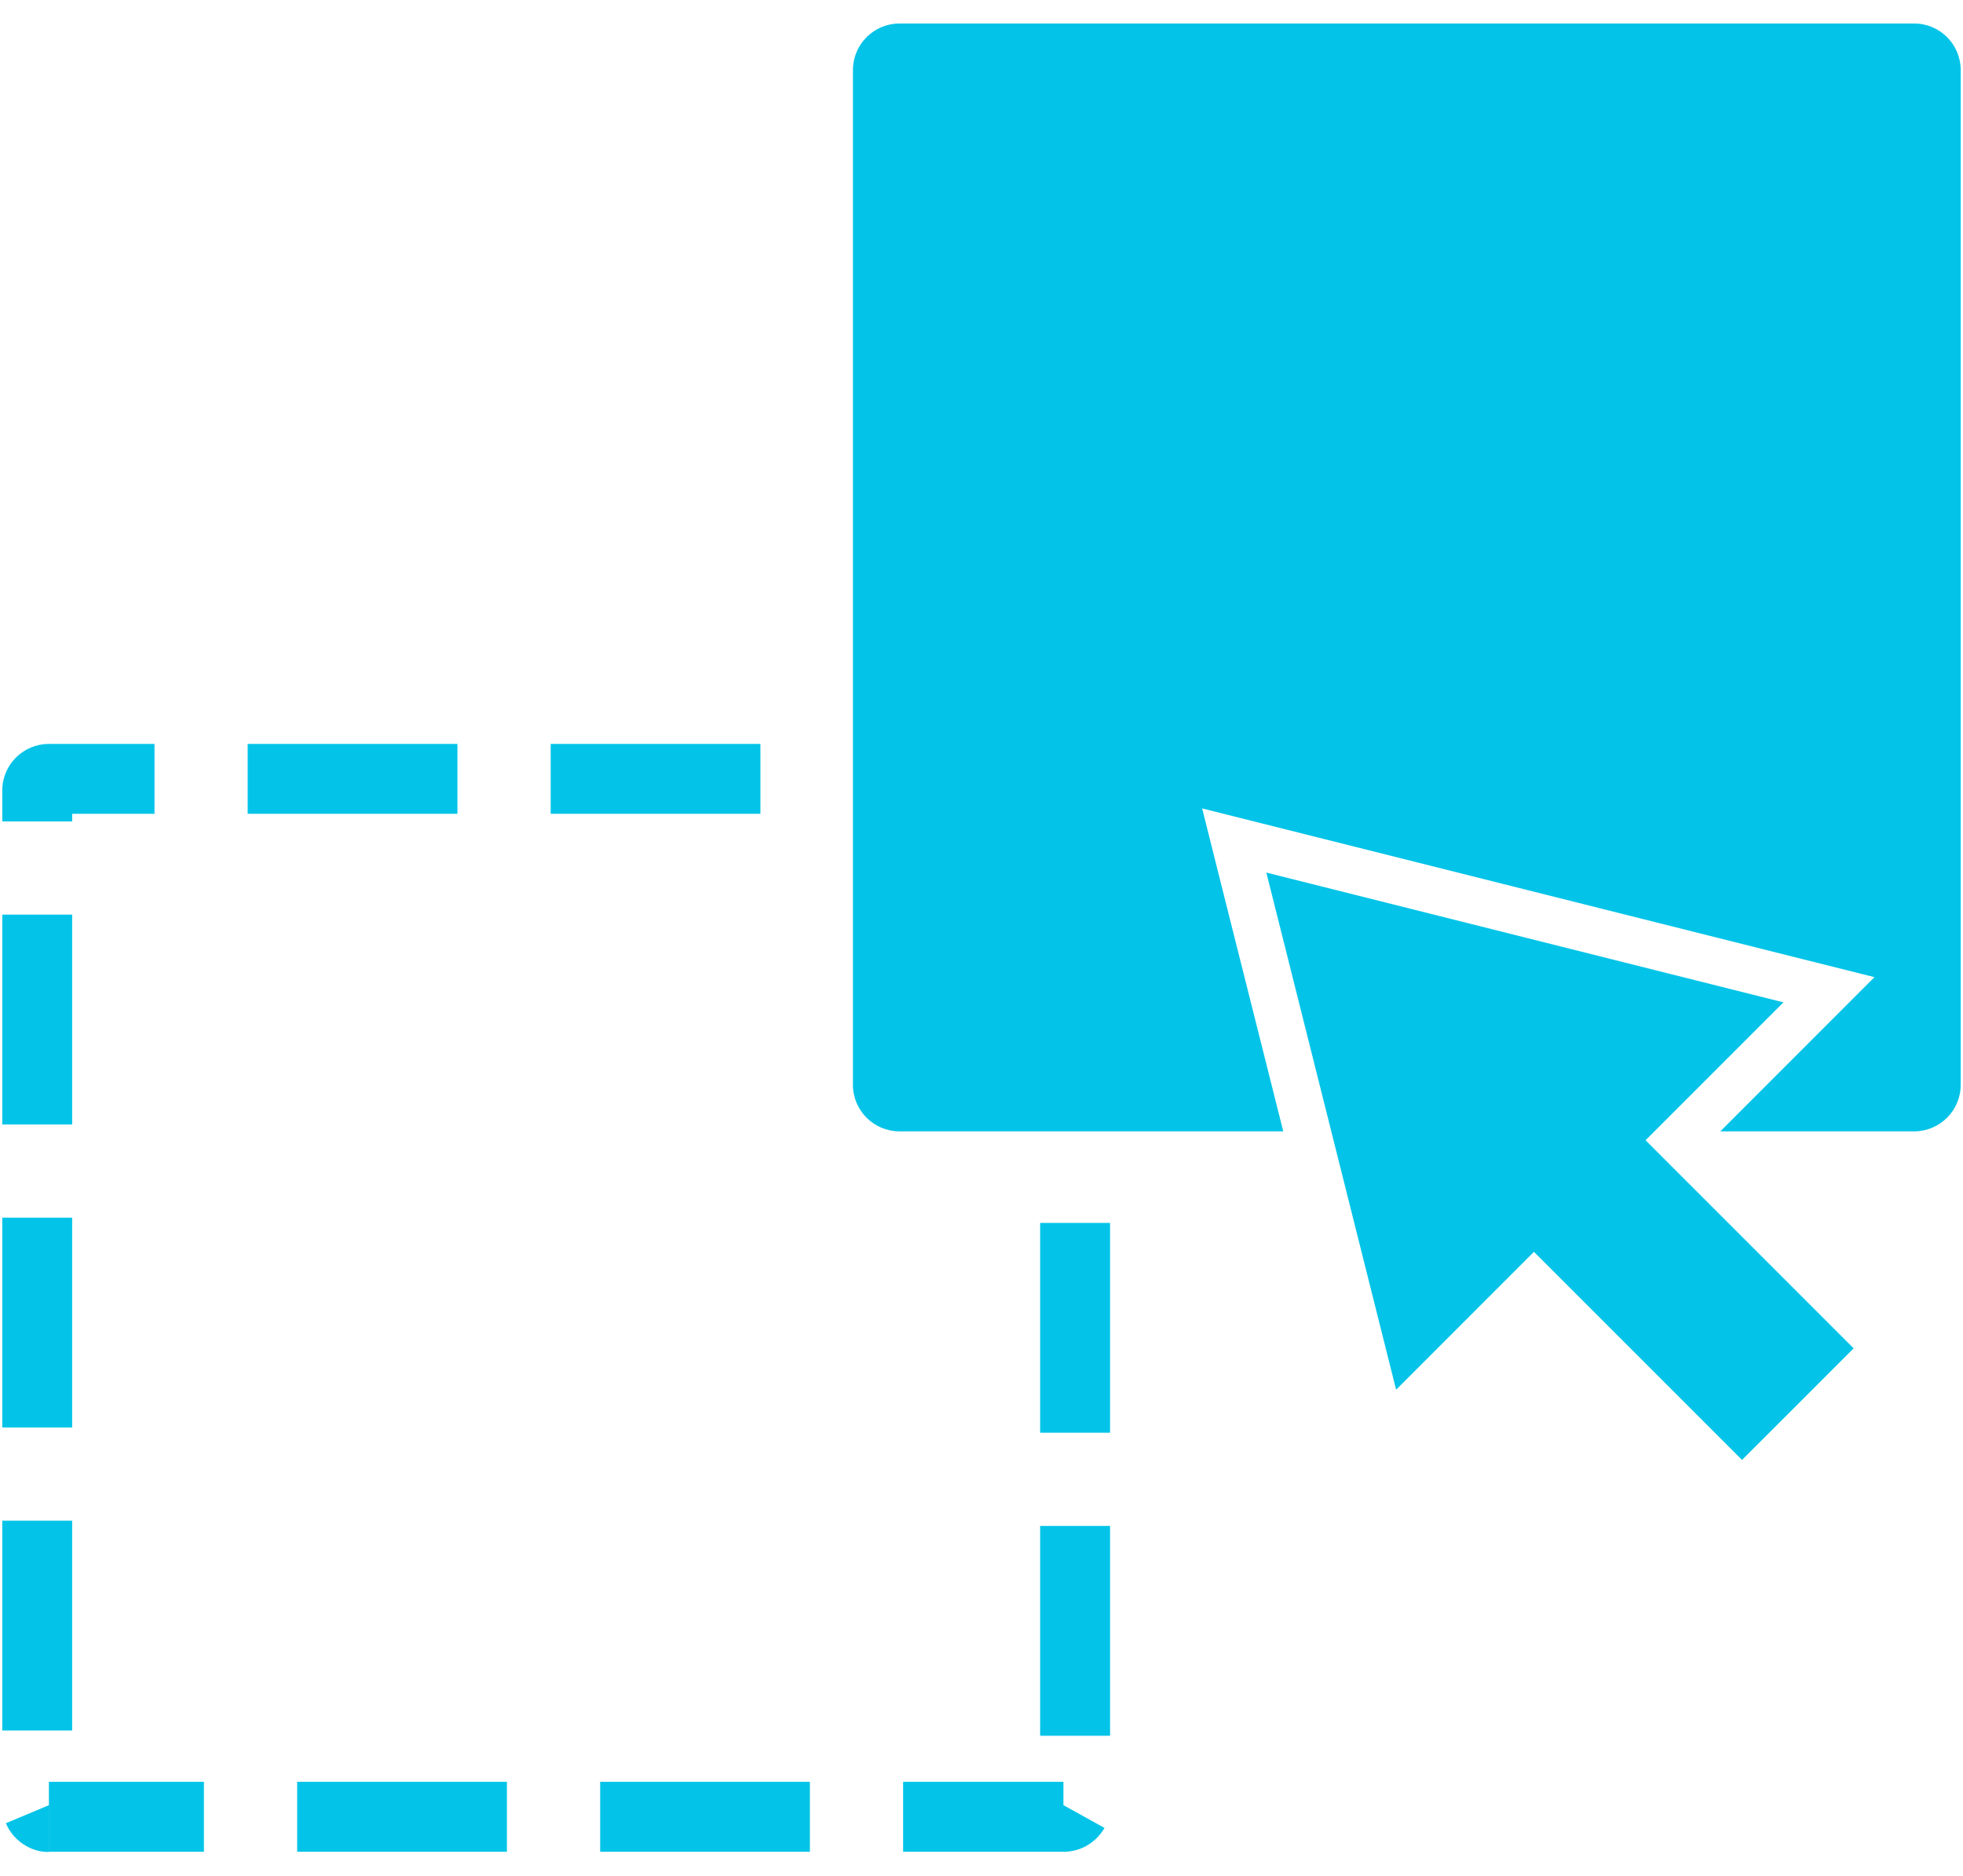
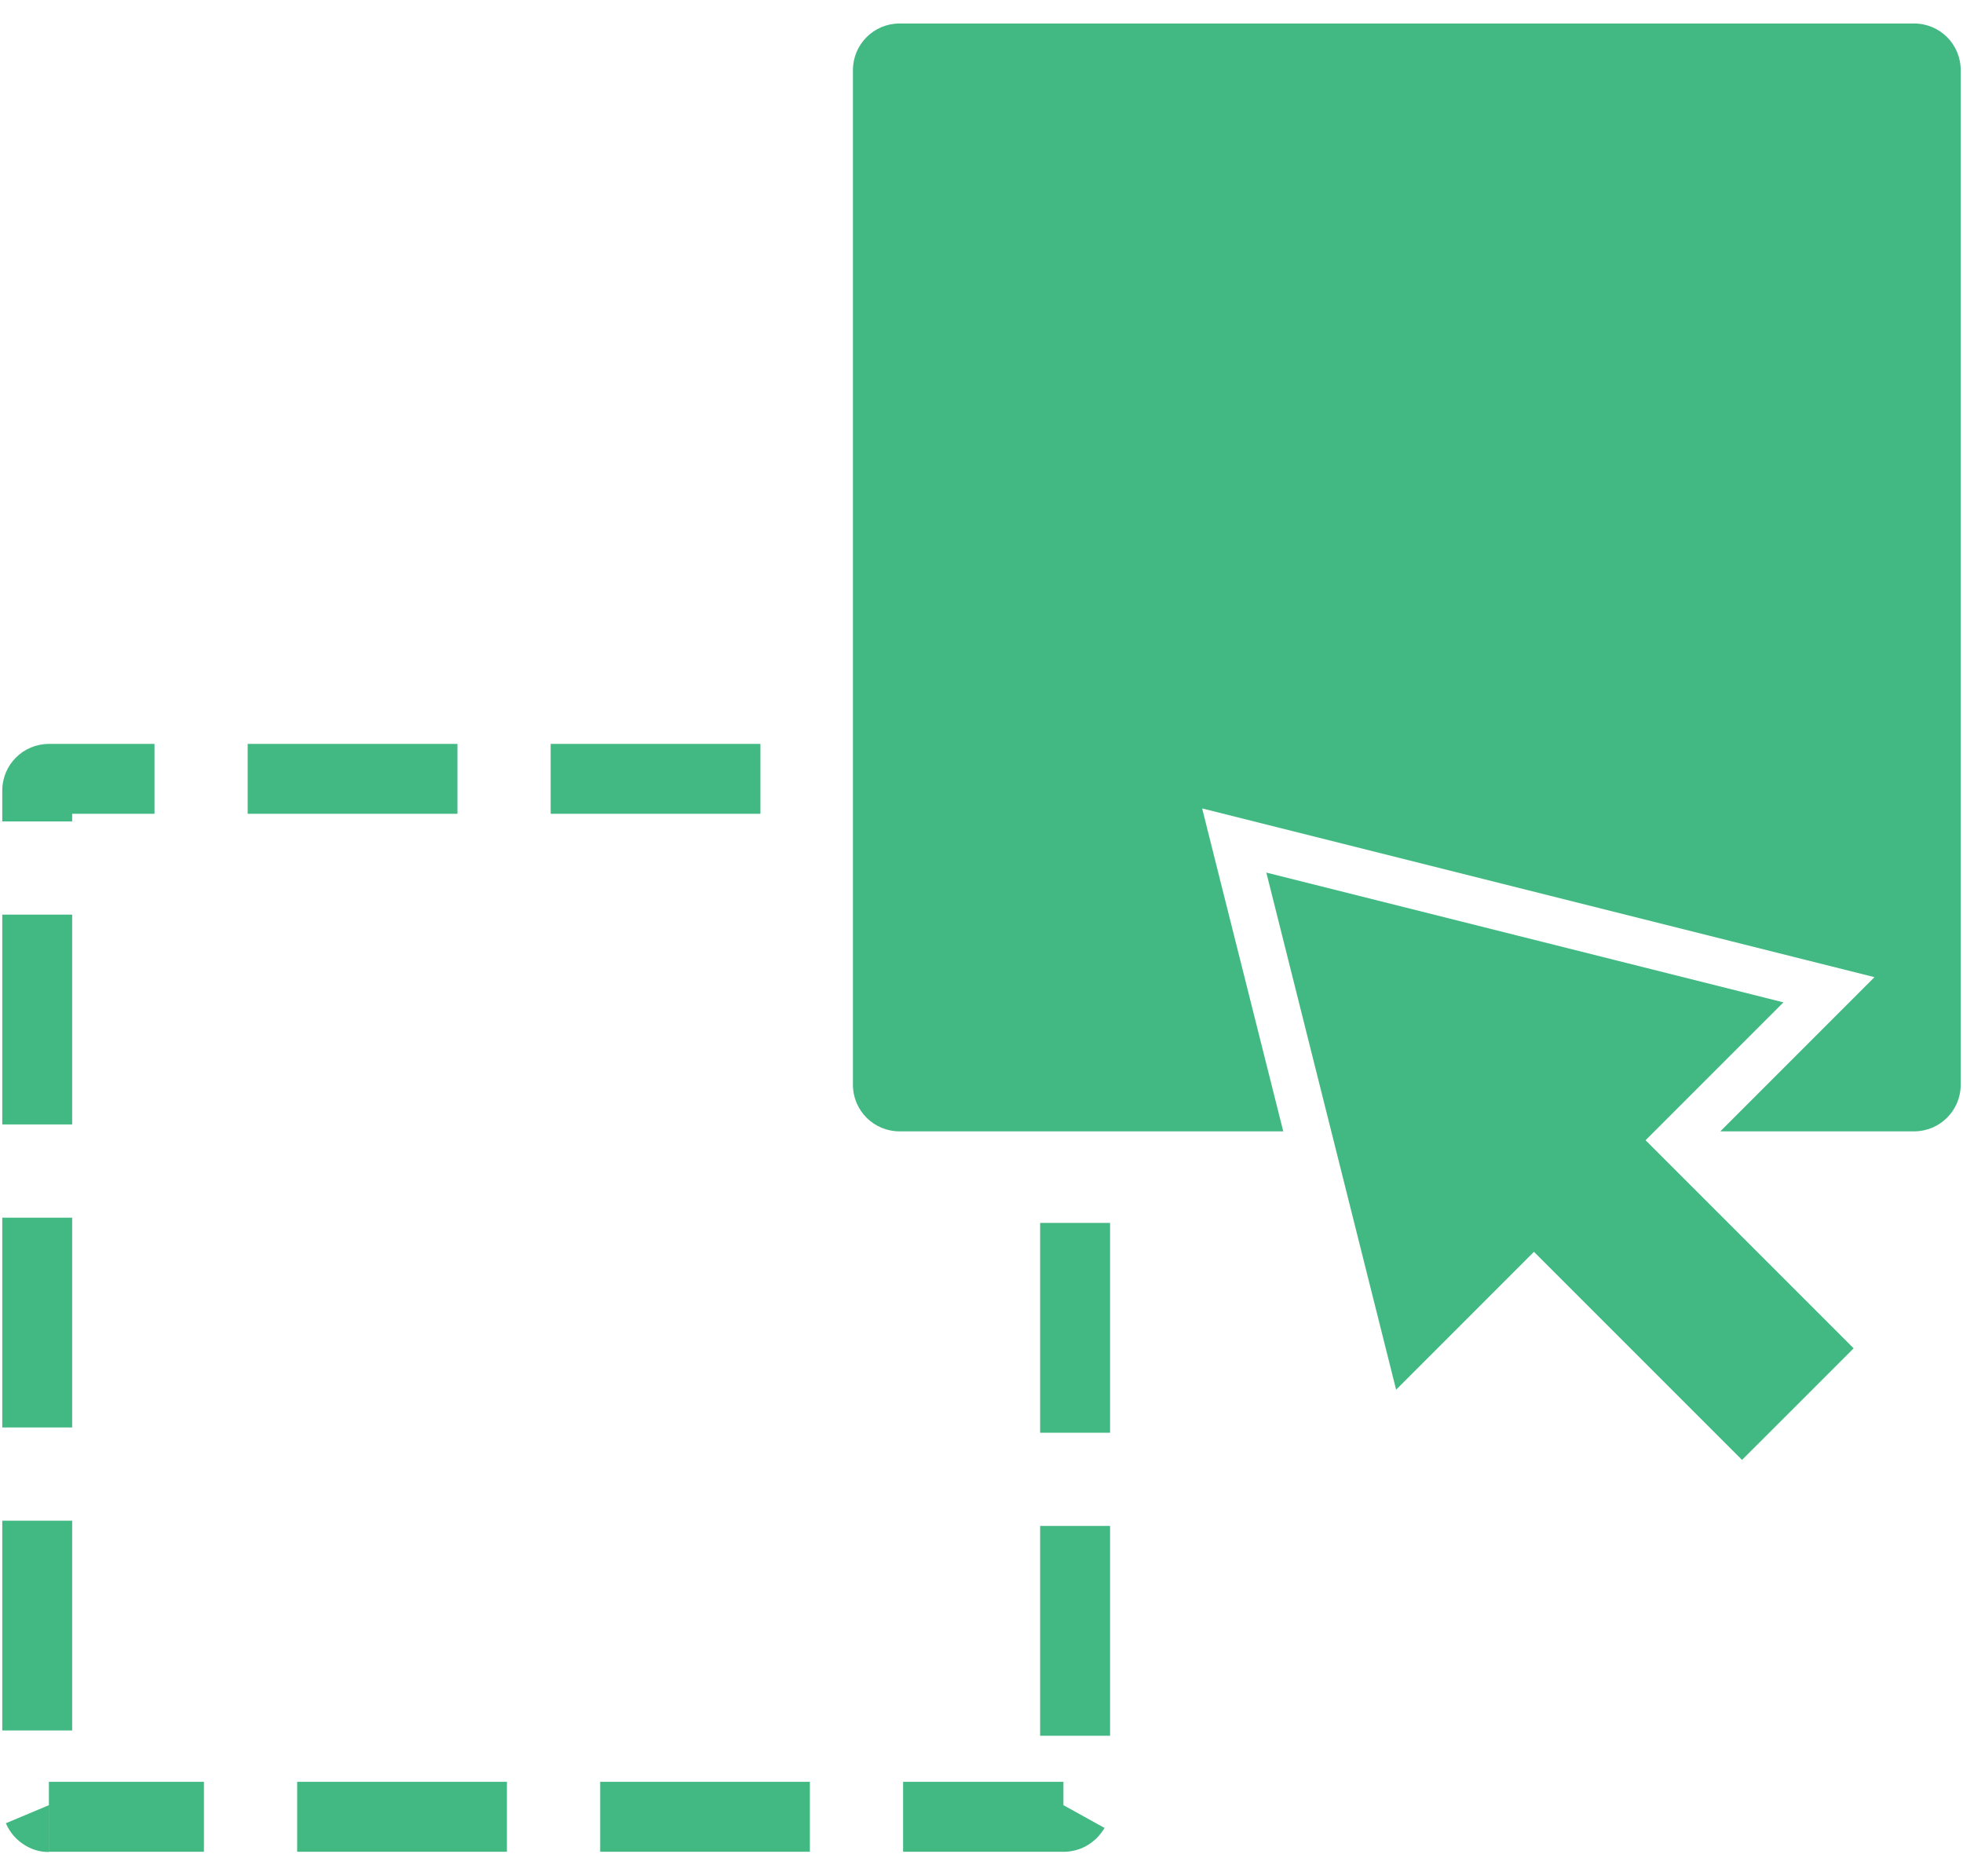
<svg xmlns="http://www.w3.org/2000/svg" enable-background="new 0 0 87.318 83.411" height="83.411" viewBox="0 0 87.318 83.411" width="87.318">
-   <g fill="#03c4e8">
+   <g fill="#42b983">
    <path d="m47.303 33.088h-9.331v3.109h8.293v.572h3.111v-1.608h-2.074v-2.073zm-13.478 0h-9.33v3.109h9.33zm-13.477 0h-9.331v3.109h9.331zm-13.476 0h-4.697c-1.146 0-2.074.928-2.074 2.073v1.375h3.109v-.339h3.662zm-3.662 7.594h-3.109v9.331h3.109zm0 13.479h-3.109v9.33h3.109zm0 13.477h-3.109v9.331h3.109zm-1.035 12.653-1.914.803c.178.421.488.77.878.996.002.001.007.003.01.004.002.002.005.004.007.005.005.004.01.006.015.009.012.006.022.013.035.019.003.001.005.003.008.004.002.003.005.004.007.005.005.003.013.005.018.009.002.001.005.003.007.004.005.001.008.002.01.004.002.001.005.004.007.004.002.002.005.003.01.005.002.001.005.002.007.004.002.002.005.002.007.003.005.003.008.004.01.004.002.003.005.004.007.005.002.002.005.003.01.004.002.001.005.003.007.004.002.001.005.004.01.004.002.001.005.002.007.004v.001c.002 0 .005.001.007.003.005.002.008.002.01.003.002.002.005.003.01.004.002.001.005.003.008.004.002.001.005.003.007.004.005.001.007.002.01.004.002.001.005.002.01.004.002.001.005.002.007.002v.001c.003.002.005.003.01.004.002 0 .005.002.007.003.002.001.005.002.01.004.002.001.005.002.007.004.005 0 .008.001.01.002.002.001.005.003.007.003v.001c.005 0 .007.002.01.002v.002c.002 0 .005.001.007.002h.002c.002.002.005.003.007.004.003 0 .008.001.01.003.002.001.005.002.007.002.005.002.008.003.01.004.002.001.005.003.01.003.002.001.005.002.008.004.005.001.007.001.01.002.002.001.005.003.007.004h.003.002c.002.001.005.001.005.001.002.002.002.002.005.003.002 0 .002.001.005.001h.005c0 .001.002.001.005.003l.002.001h.002l.002.001c.002 0 .005 0 .005.001.002 0 .002.002.005.002.002.001.002.001.005.001l.002.001h.002s.002.002.005.002l.002.001h.002c0 .001.002.001.002.001v.001c.002 0 .002 0 .005.002h.005c.003 0 .003.001.005.001 0 .001.002.001.005.001s.002.002.002.003h.002.002c.002 0 .002.001.005.001.003 0 .005.001.005.001.002.002.002.002.005.002.002.001.002.001.005.002h.005s.002.002.005.002l.002.001h.002l.002.001c.002 0 .002.001.005.001h.005c.002.002.002.002.005.002.002.001.002.001.005.001.002.001.002.001.005.001v.001h.005s.002 0 .002.002h.002l.002.001c.002 0 .005 0 .005.001h.005v.002h.005c.002 0 .002 0 .005.001.002 0 .002 0 .005.001h.005v.001s.003 0 .005.002h.005.002.002l.002.001h.002c0 .001.003.001.003.001.002.002.002.002.005.002h.002l.002.001h.005c.002 0 .002 0 .005.001.002 0 .002 0 .005.001h.005s.002.002.005.002c0 .001.002.001.002.001h.003l.002.001h.002.002.002.002s.002 0 .002.002h.002c.002.001.005.001.005.001.002 0 .002 0 .005.001.002 0 .002 0 .005.001h.005.005c.002 0 .002.002.005.002h.005c.002.001.002.001.005.001.002 0 .002.001.005.001h.005s.002.001.005.001l.002.002h.002.002.003.002c.002 0 .005.001.005.001h.005c.002 0 .005.001.005.001s0 0 .003 0h.002v.002h.005.005v.001h.005.005.005c.002 0 .002 0 .005.001h.005c.003 0 .003.001.005.001h.005c.002 0 .002 0 .005.002h.005c.002 0 .002 0 .005.001h.005.005.002.002.005s.002.001.005.001h.002.002.002.002l.002.002h.003.002.031.002.002l.002.001h.002.002.003.002.002s.002 0 .002.001h.002.002.002.002.005s0 0 .002 0h.002.005s0 0 .002 0h.002.005.01.002.002l.002.001h.002.002.005.005.002.005s0 0 .002 0h.002c.002.002.005.002.005.002h.004.002.002.002.002.002.005.005.002.005s0 0 .002 0h.002.005s0 0 .002 0h.005v-2.081zm6.896-1.038h-6.896v1.037 2.074h6.896zm13.478 0h-9.331v3.111h9.331zm13.476 0h-9.328v3.111h9.328zm11.278 0h-7.131v3.111h7.131v-2.074zm0 1.037v2.075h.002.004.002.002.002.006.006.004.002.004.002.006.004c.002 0 .002 0 .006-.002h.002.002.004.004.006.004.006l.002-.001h.002.004.004.006.002.002.004.002.002.002.004.004c.004 0 .004 0 .004-.001h.002.002.002.004.004c.004 0 .004 0 .006-.001h.002.002.004.002s.002 0 .002-.002h.006.004.004.002l.002-.001h.006.004.004.002.002c.002 0 .006-.001.006-.001s0 0 .002 0h.002c.004 0 .004-.002.006-.002h.002.002.004c.002-.001.002-.001.004-.001h.006v-.001h.002.002.004.002.002c.002 0 .008-.001.01-.001h.004.002l.002-.002h.006v-.001h.002.002.004.002l.002-.001h.006.004c.004 0 .004 0 .004-.002h.002.002c.002-.001.002-.001.006-.001h.002c.002 0 .002-.001.002-.001h-.005.004l.002-.001h.002.004c.002-.002.002-.002.004-.002h.002.004.002c.002-.001.006-.001.006-.001.002 0 .002-.001.004-.001h.002.004l.002-.001c.002-.002.002-.002.006-.002h.004.002l.004-.001h.002c.002 0 .002-.001.004-.001.004 0 .004 0 .006-.002h.002.004c0-.001.002-.001.002-.001.002 0 .002-.001.004-.001h.004.002s.002 0 .002-.001h.006c.002-.002.002-.002.002-.002h.002l.004-.001h.002s0 0 .002-.001h.006.004s0 0 0-.002h.004s0 0 .002-.001h.002c.004 0 .004-.001.006-.001 0-.001.002-.001.002-.001s0 0 .002 0h.004c.002 0 .002-.002.004-.002.002 0 .002 0 .002-.001h.004l.002-.001h.002s0 0 .004 0v-.002h.004.002.004l.002-.001v-.001h.006l.002-.001c.002 0 .002 0 .002-.002h.002c.004 0 .006-.001.008-.001h.004c0-.001.002-.001.002-.001s0 0 .002 0l.002-.001c.004-.002.004-.002.006-.002h.002.002l.004-.001c0-.001 0-.001 0-.001h.004v-.001h.004c0-.001 0-.001.002-.001l.002-.001h.006s.002 0 .002-.001h.002l.004-.002c.002 0 .002 0 .004-.001.002 0 .002-.001.006-.001h.002.002c0-.002 0-.002.004-.002l.004-.002h.002s0-.001.004-.001c0 0 0 0 .002-.002h.006l.002-.001c.002-.001.002-.001.004-.001s.004-.002.006-.002v-.001h.002.002s0 0 .004-.001c.002 0 .002-.001.004-.001l.004-.002s0 0 .002-.001c0 0 .002 0 .004-.001h.004s.002 0 .002-.001c.002-.002.002-.002.006-.002 0-.001.002-.001.002-.001h.002l.002-.001c.004 0 .004-.002.006-.002.002 0 .002-.001.002-.001h.004l.002-.001c.002 0 .002-.001.004-.001l.004-.002h.002c0-.001.002-.001.002-.001v-.001h.006l.002-.002c.002-.001.006-.002.008-.003h.002l.002-.002c.004 0 .006-.001.008-.002h.004l.002-.002h.004l.004-.001h.002c0-.001.002-.001.002-.001v-.002c.004 0 .004 0 .006-.001l.002-.001c.002-.002.006-.002.01-.003 0 0 0 0 0-.001l.004-.001c.002 0 .004-.002.006-.003h.004s0-.001.002-.001c.002-.001.004-.001.008-.003l.004-.002.004-.002c.002 0 .002 0 .004-.001.002 0 .002-.001.006-.001 0-.001.002-.001.002-.001v-.002h.006c.002-.001.004-.002.006-.004.004-.001.004-.001.006-.001.002-.001.006-.002.008-.004l.002-.002c.002 0 .006-.002.01-.003l.002-.002c.004 0 .006-.002.008-.003h.004c.002-.001.004-.003.006-.004l.004-.001c.002-.001.004-.003.008-.004h.004v-.001c.002-.001.006-.003.008-.004s.002 0 .006-.001c.002-.002.004-.003.006-.004l.004-.001c.002-.002.004-.003.008-.004.002-.002.004-.003.006-.004h.004s0-.001.002-.001c.002-.002.004-.003.008-.004.002-.002.002-.002.004-.003.004 0 .006-.001.008-.002 0 0 0 0 0-.002l.002-.001c.004-.001.006-.002.008-.004.006-.002.008-.004.014-.005 0 0 0 0 0-.001.002-.001.004-.001.008-.003l.004-.002c.002-.002.006-.003.008-.004l.002-.001v-.002c.004 0 .006-.001.008-.002.002-.002.002-.003.006-.003.002-.001.004-.002.006-.004.004-.001.008-.003.012-.006.004-.001.006-.004.012-.006.01-.006.02-.011.029-.017.004-.001.008-.004.01-.005.004-.002.006-.004.008-.005.004 0 .004 0 .006-.002.002-.002.004-.003.008-.003l.002-.003c.002-.003.006-.003.008-.005.002-.003.008-.004.012-.007.004-.002.006-.003.01-.006v-.001c.238-.142.445-.33.609-.555.012-.018.027-.036.039-.054.006-.007.01-.014.012-.021h.004c0-.003.002-.006.004-.008v-.003h.004c0-.004.002-.005.002-.007v-.002c.002-.001.002-.001.002-.001v.005c.002-.003.002-.005.006-.008s.002-.001.002-.003v-.001c.002-.002.002-.004.006-.006v-.001c0-.002 0-.002.002-.003 0-.003.002-.005.002-.008h.002c0-.002.004-.005.004-.007.002-.002.002-.003.002-.004.002-.002.002-.004.006-.007 0-.001 0-.002.002-.003v-.002c0-.001.002-.004.004-.005 0-.001 0-.001 0-.001s0-.003 0-.004l.004-.001v-.003c.002-.001.002-.002.002-.002v-.002c.002-.001.002-.002.002-.002v-.002c0-.001.004-.001.004-.003l.002-.003v.001c0-.001 0-.003.002-.004s0-.001 0-.003c.002-.001.002-.001.002-.001 0-.001 0-.001 0-.001s0-.001 0-.003c.004-.001.004-.001.004-.002l.002-.004c0-.001 0-.001 0-.001l.002-.002c0-.001 0-.001 0-.001s0-.003.002-.004c0 0 0 0 0-.001 0 0 0-.001 0-.003.004 0 .004-.001.004-.001s0 0 0-.001v-.002c.002-.002.002-.002.002-.002v-.001zm2.075-12.419h-3.111v9.332h3.111zm0-13.477h-3.111v9.331h3.111zm0-13.477h-3.111v9.33h3.111zm-2.075-7.829v2.073h2.074c.001-1.145-.927-2.073-2.074-2.073z" />
    <path d="m56.329 38.811 5.773 23 6.131-6.132 9.256 9.255 2.484-2.481 2.481-2.482-9.256-9.255 6.133-6.133z" />
    <path d="m85.143 1.045h-45.129c-1.146 0-2.074.929-2.074 2.074v45.13c0 1.145.928 2.072 2.074 2.072h17.068l-2.766-11.005-.842-3.359 3.359.843 23 5.773 3.547.889-2.586 2.587-4.271 4.272h8.619c1.146 0 2.074-.928 2.074-2.072v-45.129c.002-1.146-.926-2.075-2.073-2.075z" />
  </g>
</svg>
